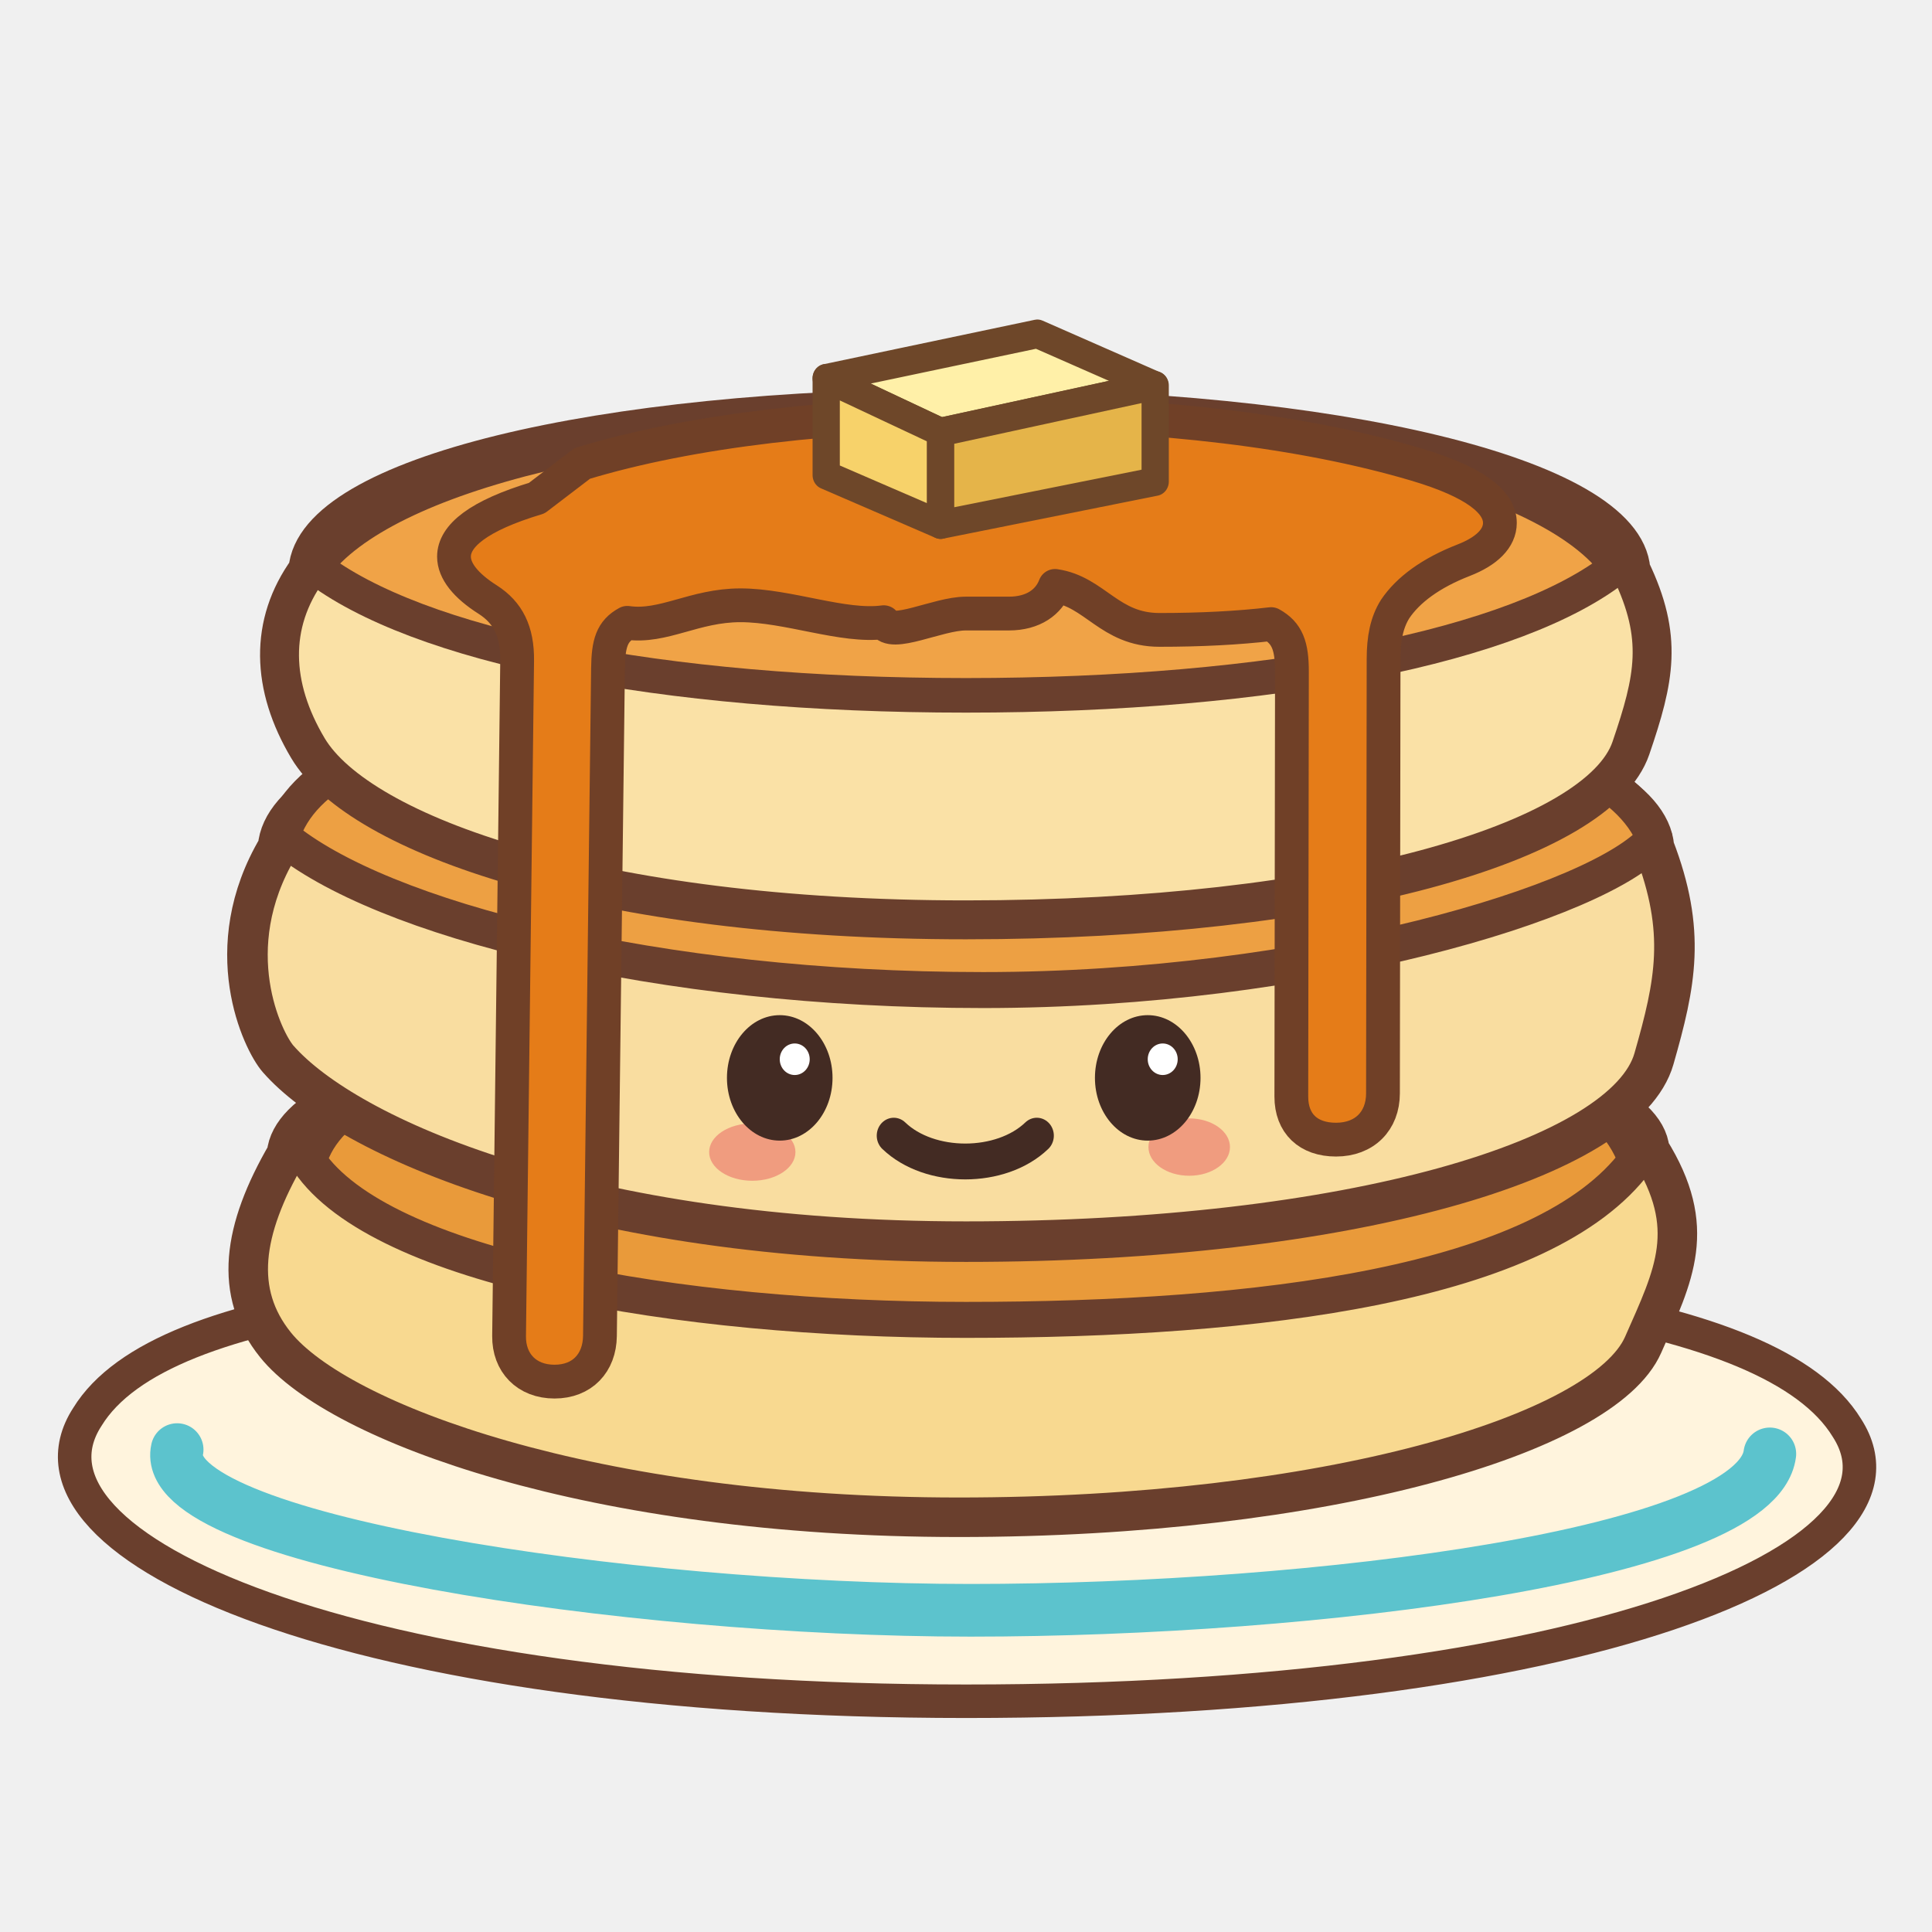
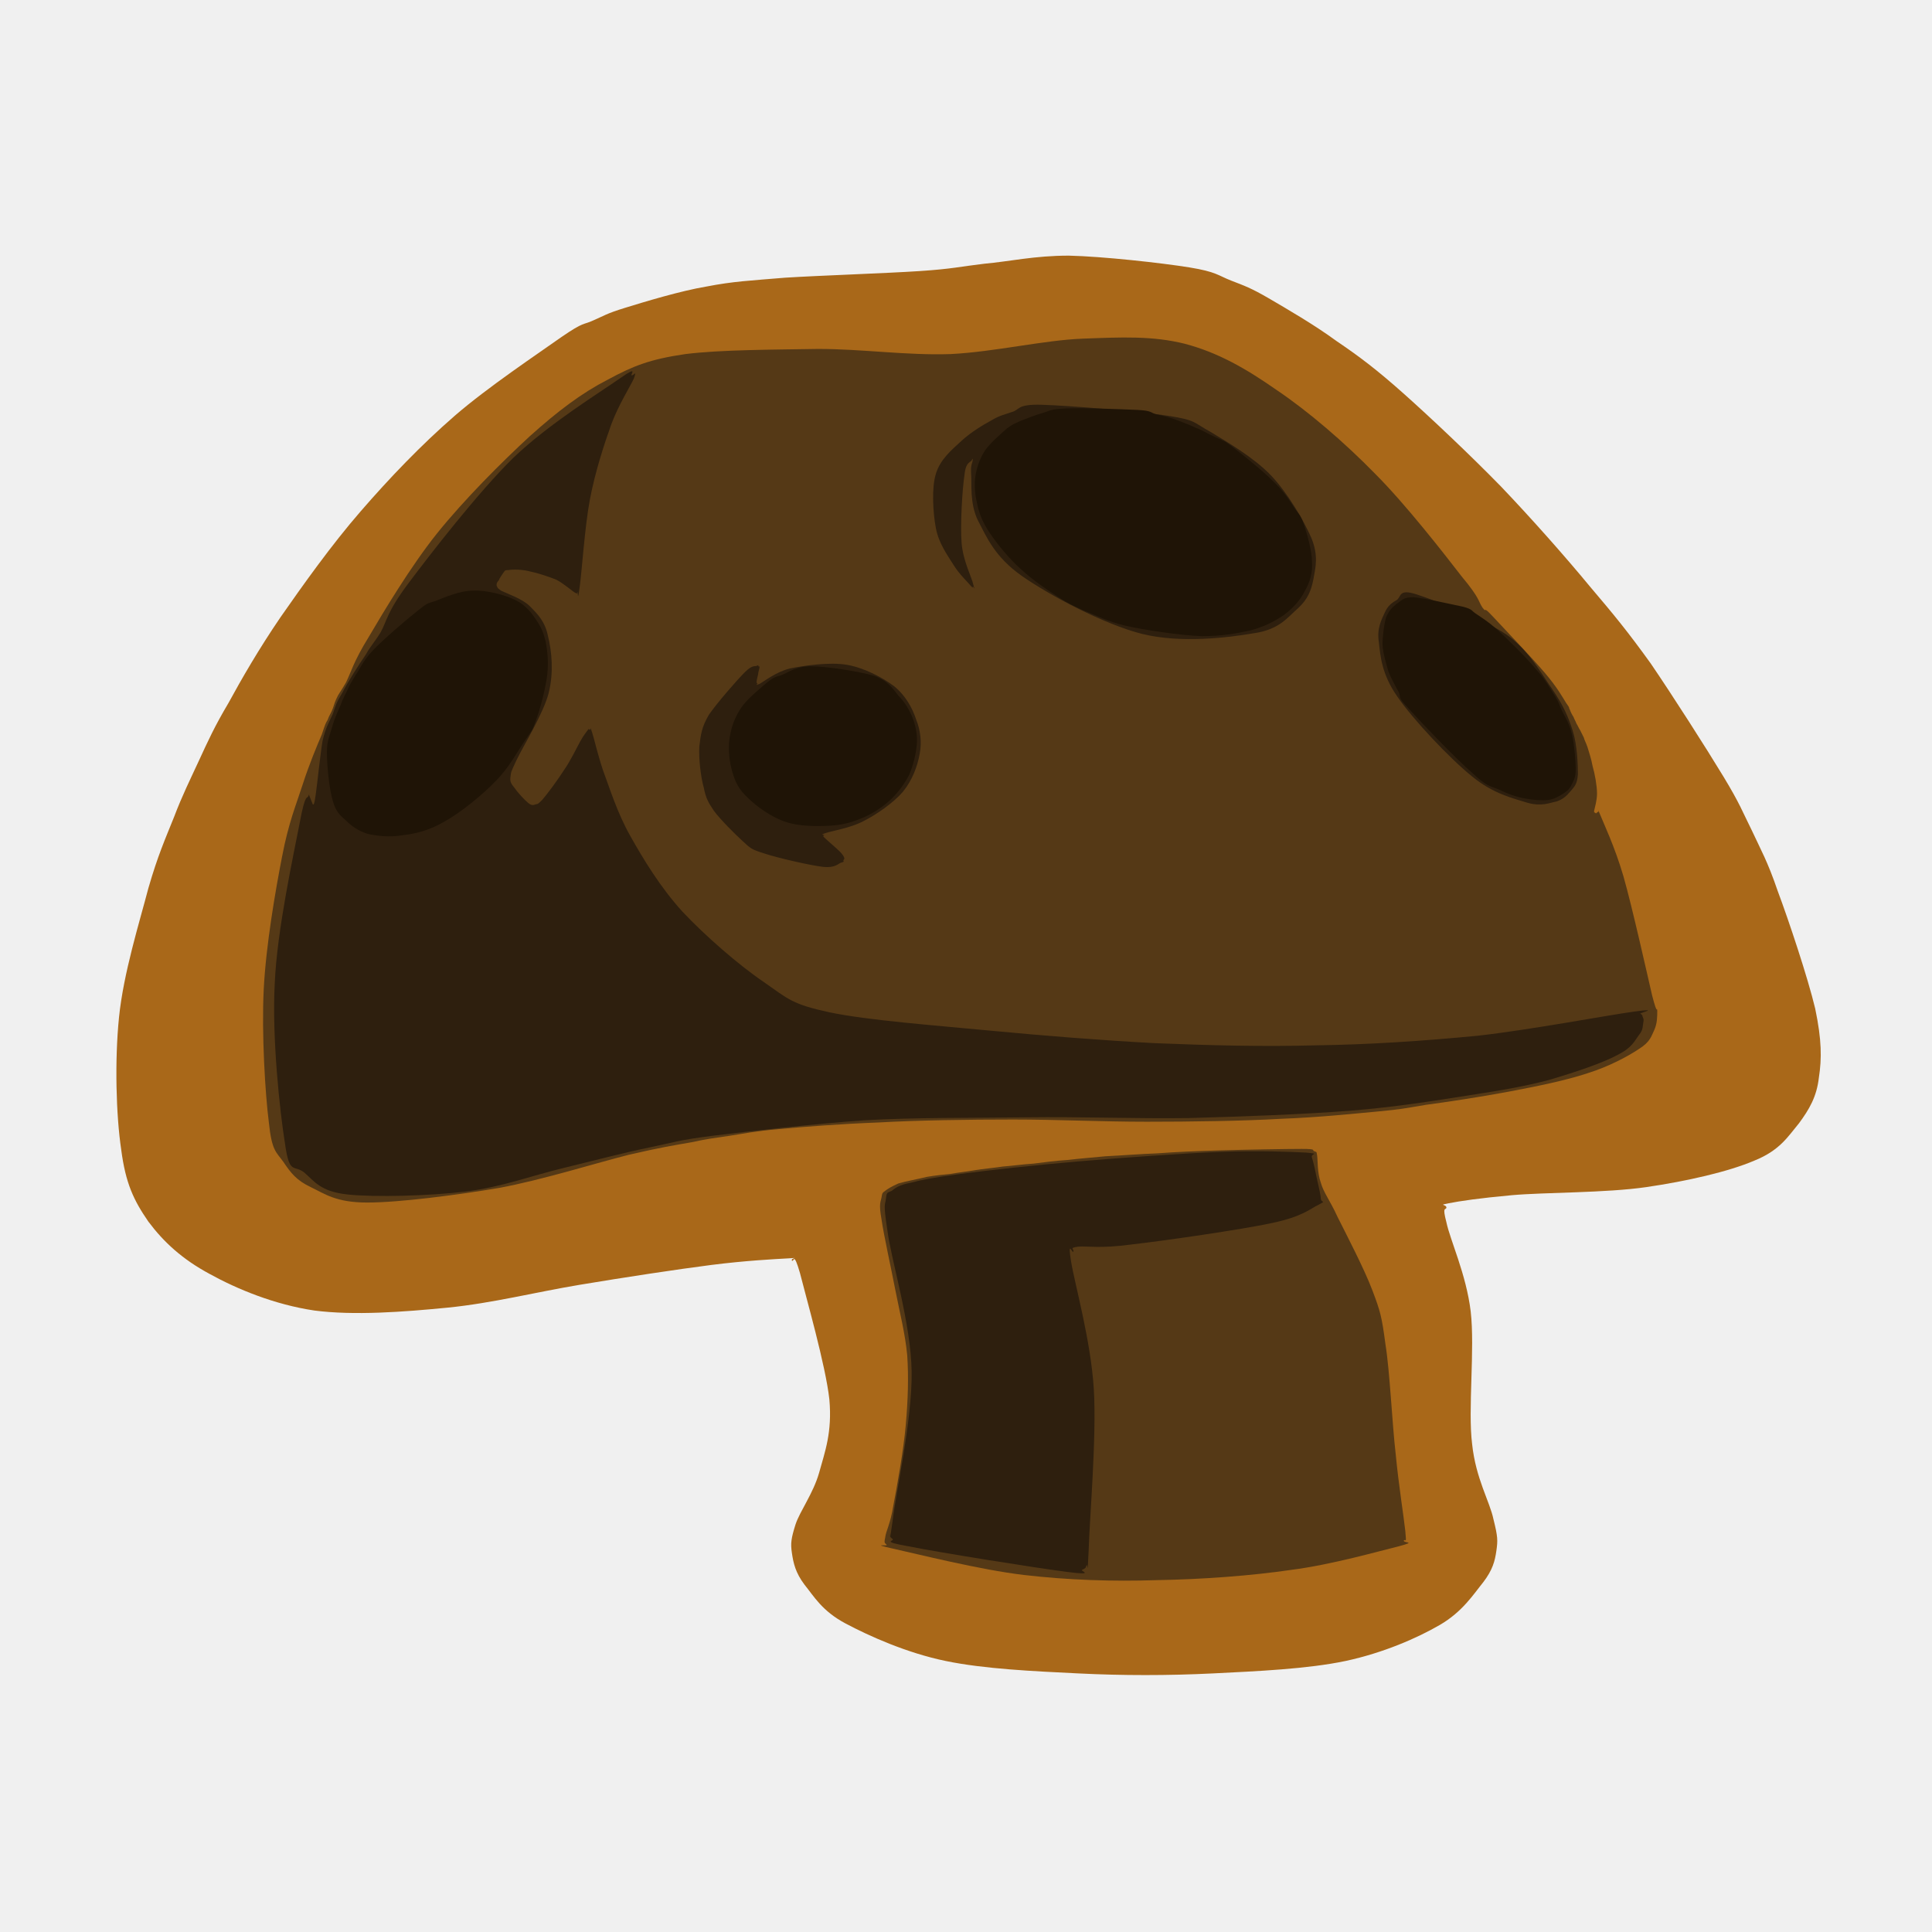
- <svg xmlns="http://www.w3.org/2000/svg" viewBox="0 0 64 64" width="64" height="64" role="img" aria-label="Pancake stack icon with light syrup, butter, smiling face, and striped plate" version="1.1" id="svg21">
-   <defs id="defs21" />
-   <g stroke-linecap="round" stroke-linejoin="round" id="g21">
-     <path d="M 2.894,46.937 C 5.38,42.881 16.405,42.011 32,42.011 c 15.595,0 26.692,1.228 29.178,5.284 2.825,4.353 -8.837,9.061 -29.178,9.061 -20.341,0 -31.931,-5.066 -29.106,-9.419 z" fill="#fff4dd" stroke="#6a3f2d" stroke-width="1.11" id="path1" />
-     <path d="m 5.868,48.02 c -0.664,2.974 14.914,5.323 26.281,5.323 11.48,0 26.044,-1.852 26.479,-5.181" fill="none" stroke="#5cc3cd" stroke-width="1.745" id="path2" />
-     <path d="M 9.493,38.223 C 9.724,35.467 19.633,33.395 31.757,33.395 c 12.125,0 22.662,1.939 22.893,4.695 1.613,2.594 0.807,4.132 -0.22,6.46 -1.309,2.968 -10.548,5.711 -22.673,5.711 -12.125,0 -20.551,-3.13 -22.631,-5.711 -1.393,-1.73 -1.1,-3.8 0.367,-6.327 z" fill="#f8d990" stroke="#6a3f2d" stroke-width="1.309" id="path4" />
-     <path d="M 10.227,38.469 C 11.337,34.45 21.508,33.65 32,33.65 c 10.379,0 20.56,0.131 22.202,4.795 C 51.146,42.562 41.702,43.723 32,43.723 c -9.59,0 -19.391,-1.734 -21.773,-5.253 z" fill="#e99a3a" stroke="#6a3f2d" stroke-width="1.192" id="path5" />
-     <path d="M 9.211,28.069 C 9.436,24.982 19.139,22.607 32,22.607 c 12.861,0 22.564,2.375 22.789,5.462 1.075,2.794 0.717,4.498 0,7.006 C 53.843,38.386 44.749,41.131 32,41.131 c -12.749,0 -20.522,-3.464 -22.789,-6.056 -0.502,-0.573 -2.006,-3.638 0,-7.006 z" fill="#f9dda0" stroke="#6a3f2d" stroke-width="1.343" id="path7" />
-     <path d="M 9.334,27.711 C 10.587,23.501 20.605,22.726 32,22.726 c 11.169,0 21.228,1.063 22.809,5.057 -1.767,2.086 -11.405,5.014 -22.236,5.014 -10.831,0 -19.967,-2.354 -23.239,-5.085 z" fill="#eda043" stroke="#6a3f2d" stroke-width="1.192" id="path8" />
-     <path d="m 10.201,18.878 c 0.226,-3.062 9.601,-5.359 21.799,-5.359 12.199,0 21.799,2.297 22.025,5.359 1.076,2.244 0.789,3.596 0,5.906 -1.069,3.13 -9.827,5.687 -22.025,5.687 -12.199,0 -20.085,-2.81 -21.799,-5.687 -1.22,-2.046 -1.291,-4.124 0,-5.906 z" fill="#fae1a6" stroke="#6a3f2d" stroke-width="1.289" id="path10" />
-     <path d="m 10.427,18.769 c 2.259,-3.062 10.617,-5.14 21.573,-5.14 10.956,0 19.427,2.078 21.573,5.14 -3.276,2.625 -11.408,4.265 -21.573,4.265 -10.166,0 -18.185,-1.64 -21.573,-4.265 z" fill="#f0a347" stroke="#6a3f2d" stroke-width="1.145" id="path11" />
-     <path d="m 19.287,15.352 c 3.572,-1.086 8.419,-1.65 13.777,-1.65 5.294,0 10.141,0.586 13.841,1.682 1.977,0.586 2.781,1.256 2.781,1.938 0,0.511 -0.434,0.937 -1.199,1.235 -1.097,0.426 -1.85,0.99 -2.271,1.618 -0.281,0.447 -0.382,0.98 -0.383,1.65 l -0.02,14.394 c -0.001,0.916 -0.612,1.533 -1.556,1.533 -0.918,0 -1.481,-0.532 -1.48,-1.427 l 0.02,-14.075 c 0.001,-0.852 -0.153,-1.278 -0.689,-1.576 -1.097,0.128 -2.334,0.192 -3.699,0.192 -1.658,0 -2.133,-1.265 -3.46,-1.457 -0.204,0.532 -0.714,0.916 -1.531,0.916 h -1.429 c -0.918,0 -2.485,0.818 -2.714,0.286 -1.339,0.181 -3.165,-0.56 -4.747,-0.56 -1.531,0 -2.55,0.752 -3.749,0.581 -0.51,0.277 -0.628,0.681 -0.638,1.512 l -0.267,22.112 c -0.011,0.894 -0.587,1.512 -1.505,1.512 -0.918,0 -1.516,-0.618 -1.505,-1.512 l 0.267,-22.367 c 0.012,-0.98 -0.306,-1.597 -0.969,-2.023 -0.74,-0.468 -1.123,-0.958 -1.123,-1.427 0,-0.681 0.791,-1.352 2.743,-1.938 z" fill="#e57c18" stroke="#704027" stroke-width="1.119" id="path13" />
-     <g transform="matrix(1.128192,0,0,1.187431,-4.102144,0.5011804)" id="g16">
-       <path d="m 27.895,10.132 6.2,-1.24 3.45,1.44 -6.3,1.3 z" fill="#fff0a8" stroke="#6e4729" stroke-width="0.8" id="path14" />
-       <path d="m 27.895,10.132 v 2.7 l 3.36,1.38 v -2.58 z" fill="#f7d26a" stroke="#6e4729" stroke-width="0.8" id="path15" />
-       <path d="m 31.255,11.632 6.3,-1.3 v 2.68 l -6.3,1.2 z" fill="#e5b449" stroke="#6e4729" stroke-width="0.8" id="path16" />
-     </g>
-     <g transform="matrix(1.128192,0,0,1.187431,-4.102144,-6.838099)" id="g19">
-       <ellipse cx="25.725" cy="37.899" rx="1.267" ry="0.8" fill="#ee8e78" opacity="0.82" id="ellipse18" style="stroke-width:0.858" />
-       <ellipse cx="38.554" cy="37.759" rx="1.197" ry="0.8" fill="#ee8e78" opacity="0.82" id="ellipse19" style="stroke-width:0.834" />
-       <ellipse cx="26.531" cy="35.829" rx="1.55" ry="1.75" fill="#432b23" id="ellipse16" />
-       <ellipse cx="37.336" cy="35.829" rx="1.55" ry="1.75" fill="#432b23" id="ellipse17" />
-       <circle cx="26.971" cy="35.309" fill="#ffffff" id="circle17" r="0.44" />
-       <circle cx="37.776" cy="35.309" r="0.44" fill="#ffffff" id="circle18" />
-       <path d="m 29.879,37.441 c 1.05,0.96 3.15,0.96 4.2,0" fill="none" stroke="#432b23" stroke-width="1" id="path19" />
-     </g>
-     <g fill="none" stroke="#df9d4e" stroke-width=".34" opacity=".48" id="g20" />
-   </g>
+ <svg xmlns="http://www.w3.org/2000/svg" viewBox="-2.7 0.3 26.3 26.3" width="64" height="64" role="img" aria-label="The glowcap mark">
+   <path fill="#a96819" fill-rule="evenodd" d="M11.85 3.78C11.38 3.78 11.04 3.86 10.7 3.89C10.36 3.93 10.27 3.96 9.82 3.99C9.37 4.02 8.47 4.05 7.99 4.08C7.51 4.12 7.28 4.13 6.92 4.2C6.56 4.26 6.07 4.41 5.81 4.49C5.55 4.57 5.52 4.6 5.38 4.66C5.23 4.73 5.26 4.67 4.94 4.89C4.63 5.11 3.94 5.57 3.49 5.96C3.03 6.36 2.6 6.81 2.21 7.26C1.81 7.72 1.42 8.27 1.12 8.7C0.82 9.14 0.59 9.54 0.41 9.87C0.22 10.19 0.13 10.39 0.01 10.65C-0.11 10.91 -0.22 11.13 -0.33 11.42C-0.45 11.72 -0.55 11.94 -0.68 12.39C-0.8 12.85 -1.02 13.55 -1.08 14.15C-1.14 14.74 -1.12 15.48 -1.05 15.95C-0.99 16.41 -0.88 16.64 -0.68 16.93C-0.47 17.21 -0.22 17.44 0.15 17.64C0.53 17.85 1.04 18.06 1.58 18.14C2.12 18.21 2.79 18.16 3.4 18.1C4 18.04 4.59 17.89 5.19 17.79C5.79 17.69 6.51 17.58 6.98 17.52C7.45 17.46 7.85 17.44 8.03 17.43C8.21 17.42 8.06 17.42 8.08 17.46C8.11 17.49 8.1 17.32 8.19 17.63C8.27 17.95 8.54 18.89 8.59 19.35C8.63 19.8 8.53 20.06 8.45 20.35C8.37 20.63 8.19 20.87 8.13 21.05C8.07 21.24 8.06 21.31 8.08 21.44C8.1 21.58 8.13 21.71 8.25 21.87C8.38 22.03 8.49 22.23 8.81 22.4C9.13 22.57 9.64 22.8 10.17 22.91C10.7 23.02 11.37 23.05 11.98 23.08C12.58 23.11 13.2 23.11 13.81 23.08C14.41 23.05 15.1 23.02 15.62 22.91C16.13 22.8 16.59 22.6 16.9 22.42C17.21 22.24 17.36 22 17.49 21.84C17.62 21.67 17.65 21.55 17.67 21.41C17.69 21.27 17.69 21.22 17.63 20.98C17.58 20.74 17.39 20.43 17.34 19.96C17.28 19.49 17.38 18.66 17.32 18.15C17.26 17.65 17.04 17.18 16.99 16.94C16.93 16.71 16.98 16.78 16.99 16.74C16.99 16.69 16.87 16.71 17.02 16.68C17.17 16.65 17.44 16.61 17.88 16.57C18.33 16.53 19.16 16.54 19.71 16.46C20.26 16.38 20.83 16.25 21.18 16.1C21.53 15.96 21.64 15.77 21.79 15.59C21.93 15.4 22.03 15.23 22.06 14.97C22.1 14.71 22.1 14.46 22.01 14.03C21.91 13.61 21.65 12.83 21.5 12.43C21.36 12.02 21.27 11.87 21.15 11.61C21.02 11.35 20.99 11.25 20.76 10.87C20.53 10.49 20.07 9.77 19.77 9.33C19.46 8.9 19.28 8.68 18.94 8.28C18.61 7.88 18.15 7.36 17.73 6.92C17.31 6.49 16.78 5.99 16.41 5.66C16.04 5.33 15.8 5.15 15.49 4.94C15.19 4.72 14.81 4.5 14.57 4.36C14.33 4.22 14.24 4.19 14.06 4.12C13.88 4.05 13.86 4 13.49 3.94C13.12 3.88 12.31 3.79 11.85 3.78Z" />
+   <path fill="#553916" fill-rule="evenodd" d="M12.04 4.91C11.51 4.93 10.84 5.09 10.24 5.12C9.64 5.14 9.04 5.05 8.44 5.05C7.83 5.06 7.11 5.06 6.63 5.12C6.15 5.19 5.92 5.28 5.57 5.47C5.22 5.65 4.9 5.89 4.51 6.24C4.13 6.59 3.62 7.1 3.25 7.56C2.89 8.01 2.52 8.63 2.32 8.97C2.11 9.31 2.08 9.45 2.01 9.59C1.93 9.73 1.91 9.74 1.88 9.81C1.85 9.87 1.84 9.93 1.82 9.97C1.8 10.02 1.78 10.04 1.76 10.1C1.73 10.15 1.73 10.15 1.68 10.3C1.62 10.44 1.51 10.7 1.42 10.98C1.33 11.26 1.23 11.49 1.14 11.96C1.05 12.42 0.92 13.17 0.89 13.77C0.86 14.37 0.91 15.19 0.96 15.58C1 15.97 1.06 15.98 1.16 16.12C1.26 16.27 1.34 16.37 1.53 16.46C1.72 16.55 1.87 16.67 2.3 16.67C2.73 16.67 3.51 16.57 4.1 16.47C4.69 16.36 5.42 16.13 5.86 16.02C6.29 15.92 6.48 15.89 6.71 15.85C6.94 15.8 7.04 15.79 7.24 15.76C7.44 15.73 7.56 15.7 7.9 15.67C8.23 15.64 8.73 15.6 9.26 15.58C9.79 15.55 10.48 15.54 11.09 15.54C11.7 15.54 12.3 15.57 12.91 15.57C13.52 15.57 14.22 15.56 14.74 15.53C15.27 15.51 15.73 15.46 16.06 15.43C16.38 15.4 16.41 15.39 16.71 15.34C17.01 15.3 17.47 15.23 17.84 15.16C18.21 15.09 18.61 15.01 18.91 14.91C19.2 14.82 19.46 14.68 19.61 14.58C19.77 14.48 19.78 14.4 19.82 14.32C19.86 14.23 19.86 14.14 19.86 14.06C19.85 13.98 19.87 14.16 19.79 13.85C19.72 13.55 19.52 12.65 19.4 12.23C19.28 11.82 19.13 11.51 19.07 11.36C19.01 11.21 19.07 11.35 19.06 11.35C19.05 11.35 19.04 11.36 19.03 11.37C19.03 11.37 19.02 11.37 19.02 11.37C19.02 11.37 19.01 11.36 19.01 11.36C19.01 11.35 19 11.38 19 11.34C19.01 11.29 19.04 11.2 19.04 11.1C19.04 11 19.01 10.83 18.98 10.73C18.96 10.62 18.93 10.54 18.91 10.47C18.89 10.41 18.87 10.38 18.86 10.34C18.84 10.3 18.83 10.28 18.81 10.24C18.79 10.21 18.78 10.18 18.76 10.15C18.75 10.12 18.73 10.09 18.72 10.06C18.7 10.03 18.68 9.99 18.67 9.96C18.65 9.93 18.68 9.95 18.62 9.87C18.57 9.79 18.5 9.66 18.33 9.46C18.16 9.26 17.75 8.83 17.61 8.68C17.47 8.53 17.55 8.66 17.48 8.57C17.42 8.48 17.45 8.45 17.2 8.15C16.96 7.84 16.44 7.17 16.02 6.75C15.6 6.32 15.11 5.9 14.68 5.61C14.25 5.31 13.88 5.1 13.43 4.98C12.99 4.87 12.57 4.89 12.04 4.91ZM13.91 15.96C13.58 15.97 13.32 15.98 13.06 16C12.8 16.01 12.56 16.03 12.35 16.04C12.15 16.06 12 16.07 11.84 16.09C11.68 16.1 11.52 16.12 11.37 16.14C11.22 16.15 11.08 16.17 10.95 16.18C10.82 16.2 10.69 16.21 10.57 16.23C10.46 16.25 10.35 16.26 10.24 16.28C10.14 16.29 10.04 16.3 9.92 16.32C9.8 16.35 9.63 16.38 9.53 16.41C9.44 16.45 9.39 16.48 9.35 16.51C9.31 16.54 9.31 16.54 9.3 16.6C9.29 16.66 9.26 16.68 9.3 16.9C9.33 17.11 9.43 17.56 9.49 17.87C9.55 18.18 9.62 18.44 9.65 18.75C9.67 19.05 9.66 19.36 9.63 19.7C9.6 20.04 9.51 20.54 9.46 20.8C9.42 21.05 9.36 21.14 9.35 21.23C9.33 21.32 9.35 21.3 9.37 21.33C9.39 21.35 9.14 21.31 9.45 21.38C9.77 21.45 10.64 21.67 11.24 21.74C11.84 21.81 12.45 21.83 13.05 21.81C13.66 21.8 14.34 21.75 14.88 21.67C15.43 21.6 16.09 21.41 16.34 21.35C16.6 21.28 16.4 21.31 16.41 21.27C16.43 21.24 16.45 21.34 16.43 21.14C16.41 20.95 16.34 20.52 16.3 20.1C16.25 19.67 16.22 18.97 16.16 18.6C16.11 18.22 16.09 18.15 15.98 17.86C15.87 17.57 15.63 17.11 15.51 16.87C15.4 16.63 15.32 16.54 15.28 16.4C15.23 16.26 15.24 16.1 15.23 16.03C15.22 15.96 15.22 15.99 15.19 15.97C15.15 15.96 15.24 15.94 15.02 15.94C14.81 15.94 14.24 15.95 13.91 15.96Z" />
+   <path fill="#2e1f0e" fill-rule="evenodd" d="M5.9 5.41C5.87 5.41 6.01 5.26 5.74 5.45C5.47 5.64 4.77 6.07 4.29 6.53C3.81 7 3.16 7.84 2.86 8.24C2.56 8.64 2.57 8.75 2.48 8.91C2.38 9.07 2.36 9.07 2.28 9.21C2.19 9.34 2.03 9.59 1.96 9.73C1.88 9.86 1.87 9.9 1.83 10.02C1.78 10.13 1.73 10.21 1.69 10.39C1.66 10.57 1.62 10.96 1.6 11.1C1.58 11.24 1.58 11.22 1.57 11.25C1.57 11.27 1.57 11.25 1.57 11.25C1.56 11.25 1.56 11.26 1.55 11.23C1.54 11.21 1.52 11.15 1.51 11.13C1.5 11.11 1.53 11.07 1.5 11.13C1.48 11.19 1.46 11.07 1.38 11.5C1.3 11.92 1.07 12.96 1.04 13.69C1 14.42 1.11 15.44 1.18 15.87C1.24 16.3 1.3 16.15 1.44 16.26C1.58 16.38 1.66 16.52 2.03 16.56C2.4 16.6 3.15 16.58 3.64 16.52C4.13 16.46 4.55 16.3 4.97 16.2C5.38 16.1 5.8 15.99 6.14 15.92C6.48 15.85 6.53 15.82 7.01 15.76C7.5 15.7 8.36 15.6 9.07 15.55C9.78 15.51 10.54 15.52 11.27 15.51C12.01 15.5 12.74 15.53 13.48 15.52C14.21 15.5 15.04 15.47 15.68 15.42C16.31 15.37 16.85 15.28 17.3 15.21C17.75 15.14 18.05 15.09 18.39 15C18.73 14.9 19.12 14.77 19.32 14.66C19.52 14.56 19.55 14.47 19.61 14.39C19.67 14.32 19.66 14.27 19.67 14.22C19.68 14.18 19.67 14.16 19.66 14.14C19.66 14.12 19.65 14.11 19.63 14.1C19.61 14.09 19.92 14.02 19.55 14.07C19.18 14.12 18.13 14.32 17.41 14.4C16.68 14.47 15.95 14.52 15.21 14.53C14.48 14.55 13.75 14.53 13.01 14.5C12.27 14.46 11.52 14.4 10.78 14.33C10.05 14.26 9.11 14.19 8.59 14.08C8.08 13.97 8.03 13.9 7.7 13.67C7.36 13.44 6.9 13.04 6.59 12.71C6.29 12.38 6.06 12 5.88 11.68C5.7 11.36 5.6 11.03 5.51 10.79C5.43 10.55 5.39 10.36 5.36 10.27C5.33 10.17 5.34 10.24 5.33 10.24C5.33 10.23 5.33 10.23 5.32 10.23C5.32 10.23 5.32 10.21 5.3 10.24C5.28 10.27 5.25 10.3 5.2 10.39C5.15 10.48 5.07 10.65 4.98 10.78C4.89 10.92 4.75 11.11 4.68 11.19C4.61 11.26 4.62 11.24 4.59 11.25C4.56 11.26 4.54 11.27 4.49 11.23C4.44 11.19 4.34 11.08 4.3 11.02C4.25 10.96 4.24 10.93 4.25 10.87C4.26 10.81 4.24 10.84 4.33 10.65C4.42 10.46 4.7 10.01 4.77 9.73C4.84 9.45 4.81 9.16 4.76 8.96C4.72 8.76 4.62 8.66 4.51 8.55C4.41 8.45 4.2 8.38 4.12 8.34C4.05 8.29 4.08 8.3 4.07 8.29C4.06 8.28 4.06 8.27 4.06 8.26C4.06 8.24 4.07 8.22 4.09 8.2C4.1 8.17 4.13 8.13 4.15 8.1C4.17 8.08 4.16 8.06 4.22 8.06C4.28 8.05 4.41 8.05 4.52 8.08C4.62 8.1 4.77 8.15 4.87 8.19C4.97 8.24 5.08 8.34 5.13 8.37C5.18 8.39 5.15 8.37 5.16 8.36C5.17 8.35 5.16 8.52 5.19 8.3C5.22 8.09 5.26 7.47 5.33 7.1C5.4 6.73 5.52 6.36 5.62 6.08C5.72 5.81 5.88 5.56 5.93 5.45C5.97 5.33 5.93 5.41 5.9 5.41ZM13.92 15.98C13.4 16 12.57 16.06 11.98 16.11C11.39 16.16 10.76 16.23 10.38 16.28C10 16.33 9.85 16.36 9.7 16.4C9.54 16.43 9.49 16.47 9.44 16.51C9.38 16.54 9.37 16.52 9.36 16.62C9.35 16.71 9.32 16.66 9.38 17.05C9.43 17.45 9.7 18.31 9.71 18.97C9.72 19.63 9.49 20.64 9.45 21.01C9.4 21.38 9.42 21.14 9.42 21.18C9.42 21.22 9.41 21.22 9.45 21.25C9.49 21.28 9.27 21.28 9.67 21.35C10.06 21.43 11.44 21.65 11.84 21.7C12.23 21.75 11.99 21.68 12.03 21.67C12.07 21.65 12.08 21.65 12.09 21.61C12.11 21.57 12.1 21.81 12.12 21.4C12.13 21 12.23 19.86 12.19 19.21C12.15 18.55 11.93 17.78 11.88 17.47C11.83 17.16 11.9 17.37 11.91 17.34C11.93 17.3 11.84 17.29 11.98 17.27C12.11 17.26 12.27 17.3 12.71 17.24C13.15 17.19 14.19 17.04 14.61 16.95C15.04 16.86 15.14 16.75 15.25 16.7C15.36 16.64 15.29 16.68 15.28 16.62C15.28 16.57 15.25 16.45 15.23 16.36C15.21 16.26 15.18 16.12 15.16 16.06C15.13 16 15.29 16.01 15.08 15.99C14.88 15.98 14.44 15.96 13.92 15.98ZM11.48 5.81C11.13 5.8 11.19 5.88 11.07 5.91C10.96 5.95 10.92 5.95 10.8 6.02C10.69 6.08 10.52 6.18 10.39 6.3C10.26 6.42 10.1 6.55 10.04 6.75C9.98 6.94 10 7.28 10.04 7.49C10.08 7.7 10.2 7.86 10.28 7.99C10.36 8.12 10.48 8.23 10.52 8.28C10.56 8.32 10.54 8.28 10.54 8.28C10.55 8.28 10.58 8.36 10.55 8.26C10.53 8.16 10.41 7.94 10.39 7.69C10.37 7.45 10.4 6.95 10.43 6.76C10.45 6.57 10.52 6.6 10.53 6.56C10.55 6.53 10.54 6.56 10.54 6.56C10.54 6.56 10.55 6.53 10.54 6.57C10.54 6.6 10.51 6.62 10.52 6.76C10.53 6.89 10.5 7.15 10.61 7.38C10.73 7.61 10.84 7.88 11.21 8.14C11.58 8.4 12.33 8.8 12.85 8.93C13.38 9.06 14.02 8.98 14.37 8.92C14.72 8.87 14.83 8.7 14.97 8.58C15.1 8.46 15.15 8.34 15.18 8.18C15.21 8.02 15.25 7.86 15.15 7.62C15.05 7.39 14.83 7.01 14.6 6.77C14.37 6.53 14.01 6.32 13.78 6.18C13.54 6.05 13.59 6.02 13.2 5.96C12.82 5.9 11.84 5.82 11.48 5.81ZM7.62 9.37C7.62 9.36 7.64 9.35 7.61 9.36C7.58 9.38 7.55 9.34 7.44 9.45C7.33 9.56 7.06 9.87 6.95 10.03C6.85 10.2 6.84 10.3 6.82 10.46C6.81 10.63 6.84 10.88 6.88 11.02C6.91 11.17 6.94 11.22 7.02 11.34C7.11 11.46 7.3 11.65 7.41 11.75C7.52 11.85 7.52 11.86 7.71 11.92C7.89 11.98 8.33 12.08 8.5 12.1C8.68 12.12 8.71 12.05 8.76 12.04C8.8 12.03 8.78 12.02 8.78 12.01C8.79 12 8.8 11.99 8.79 11.97C8.78 11.95 8.77 11.93 8.73 11.89C8.68 11.84 8.56 11.74 8.52 11.7C8.49 11.67 8.52 11.68 8.52 11.67C8.52 11.66 8.45 11.67 8.54 11.64C8.63 11.61 8.88 11.57 9.05 11.48C9.23 11.39 9.46 11.23 9.59 11.08C9.72 10.92 9.79 10.73 9.82 10.56C9.85 10.4 9.83 10.24 9.77 10.09C9.72 9.94 9.63 9.77 9.47 9.64C9.31 9.52 9.06 9.39 8.83 9.35C8.59 9.31 8.25 9.36 8.05 9.4C7.86 9.45 7.71 9.57 7.64 9.61C7.56 9.64 7.62 9.61 7.61 9.6C7.6 9.6 7.6 9.6 7.6 9.58C7.6 9.56 7.61 9.52 7.62 9.48C7.62 9.45 7.64 9.4 7.64 9.38C7.64 9.37 7.63 9.37 7.62 9.37ZM16.58 8.39C16.33 8.31 16.38 8.43 16.31 8.47C16.24 8.51 16.19 8.55 16.15 8.64C16.11 8.73 16.04 8.85 16.07 9.04C16.09 9.23 16.11 9.48 16.32 9.78C16.53 10.09 17.04 10.63 17.34 10.87C17.63 11.11 17.91 11.17 18.1 11.23C18.29 11.28 18.39 11.23 18.49 11.21C18.58 11.18 18.63 11.13 18.68 11.07C18.73 11.01 18.77 10.98 18.78 10.84C18.78 10.71 18.77 10.44 18.71 10.25C18.65 10.06 18.58 9.9 18.43 9.68C18.28 9.47 18.12 9.16 17.81 8.94C17.5 8.73 16.83 8.47 16.58 8.39Z" />
+   <path fill="#1f1406" fill-rule="evenodd" d="M11.81 5.86C11.59 5.87 11.6 5.89 11.5 5.92C11.39 5.95 11.27 6 11.19 6.03C11.11 6.07 11.09 6.07 11.01 6.13C10.93 6.2 10.78 6.33 10.71 6.43C10.64 6.54 10.6 6.65 10.58 6.77C10.56 6.89 10.57 7.02 10.6 7.15C10.63 7.29 10.67 7.4 10.77 7.55C10.87 7.7 11.04 7.91 11.2 8.05C11.36 8.2 11.57 8.34 11.71 8.43C11.85 8.52 11.9 8.54 12.05 8.61C12.21 8.67 12.37 8.76 12.63 8.82C12.9 8.88 13.38 8.95 13.66 8.96C13.95 8.96 14.14 8.92 14.33 8.88C14.51 8.83 14.65 8.76 14.78 8.67C14.9 8.58 15 8.47 15.06 8.35C15.13 8.23 15.17 8.1 15.16 7.95C15.16 7.81 15.1 7.59 15.06 7.47C15.02 7.35 15.01 7.33 14.93 7.23C14.86 7.12 14.77 6.98 14.62 6.84C14.48 6.7 14.18 6.46 14.06 6.37C13.94 6.28 13.96 6.31 13.91 6.28C13.86 6.26 13.82 6.24 13.76 6.21C13.7 6.18 13.65 6.15 13.57 6.12C13.49 6.08 13.35 6.03 13.27 6C13.18 5.97 13.13 5.96 13.04 5.94C12.96 5.92 12.99 5.89 12.78 5.88C12.57 5.87 12.02 5.85 11.81 5.86ZM3.74 8.34C3.56 8.34 3.36 8.43 3.23 8.48C3.11 8.52 3.13 8.5 2.99 8.61C2.85 8.72 2.51 9.01 2.37 9.16C2.23 9.31 2.2 9.41 2.14 9.49C2.09 9.58 2.07 9.6 2.04 9.67C2.01 9.74 1.97 9.8 1.94 9.89C1.9 9.98 1.85 10.09 1.82 10.2C1.79 10.31 1.75 10.38 1.75 10.54C1.75 10.71 1.78 11.04 1.83 11.2C1.87 11.35 1.93 11.4 2.01 11.47C2.09 11.55 2.18 11.61 2.3 11.65C2.43 11.68 2.6 11.7 2.78 11.67C2.95 11.65 3.13 11.61 3.34 11.49C3.56 11.37 3.87 11.12 4.05 10.93C4.23 10.75 4.35 10.52 4.44 10.39C4.53 10.25 4.54 10.27 4.59 10.12C4.65 9.97 4.73 9.66 4.75 9.48C4.77 9.3 4.75 9.16 4.73 9.04C4.7 8.92 4.67 8.84 4.6 8.74C4.54 8.65 4.46 8.54 4.32 8.47C4.18 8.4 3.92 8.33 3.74 8.34ZM16.54 8.43C16.39 8.43 16.38 8.48 16.31 8.52C16.25 8.57 16.21 8.61 16.17 8.7C16.14 8.8 16.12 8.96 16.12 9.08C16.13 9.21 16.17 9.33 16.2 9.44C16.24 9.54 16.29 9.63 16.34 9.72C16.38 9.81 16.31 9.77 16.48 9.95C16.65 10.14 17.13 10.64 17.34 10.82C17.54 11.01 17.59 11 17.71 11.05C17.83 11.11 17.95 11.15 18.06 11.17C18.17 11.19 18.29 11.2 18.37 11.19C18.46 11.18 18.52 11.14 18.57 11.11C18.63 11.07 18.66 11.05 18.69 10.99C18.72 10.93 18.75 10.89 18.75 10.77C18.75 10.66 18.73 10.43 18.7 10.3C18.67 10.16 18.6 10.05 18.56 9.97C18.52 9.88 18.53 9.88 18.47 9.78C18.41 9.69 18.34 9.55 18.2 9.4C18.07 9.24 17.8 8.98 17.67 8.86C17.53 8.74 17.47 8.71 17.4 8.66C17.32 8.61 17.36 8.6 17.22 8.56C17.07 8.53 16.69 8.44 16.54 8.43ZM8.34 9.37C8.13 9.37 8.04 9.45 7.94 9.49C7.84 9.52 7.83 9.52 7.73 9.6C7.64 9.68 7.46 9.82 7.38 9.95C7.3 10.07 7.25 10.21 7.23 10.36C7.21 10.5 7.23 10.68 7.27 10.81C7.31 10.95 7.36 11.05 7.48 11.16C7.6 11.28 7.81 11.43 8 11.49C8.18 11.55 8.42 11.55 8.6 11.54C8.78 11.53 8.91 11.49 9.05 11.43C9.19 11.37 9.34 11.27 9.44 11.17C9.54 11.07 9.62 10.96 9.68 10.84C9.73 10.72 9.77 10.56 9.78 10.44C9.79 10.31 9.77 10.2 9.73 10.09C9.69 9.98 9.62 9.86 9.53 9.77C9.45 9.67 9.39 9.57 9.2 9.5C9 9.44 8.55 9.37 8.34 9.37Z" />
</svg>
